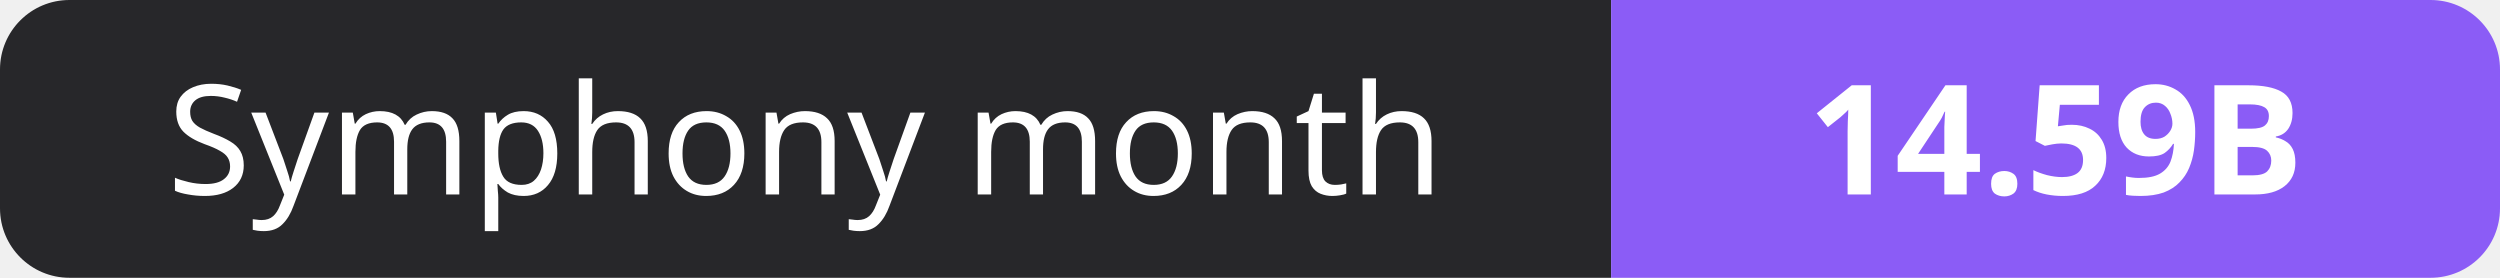
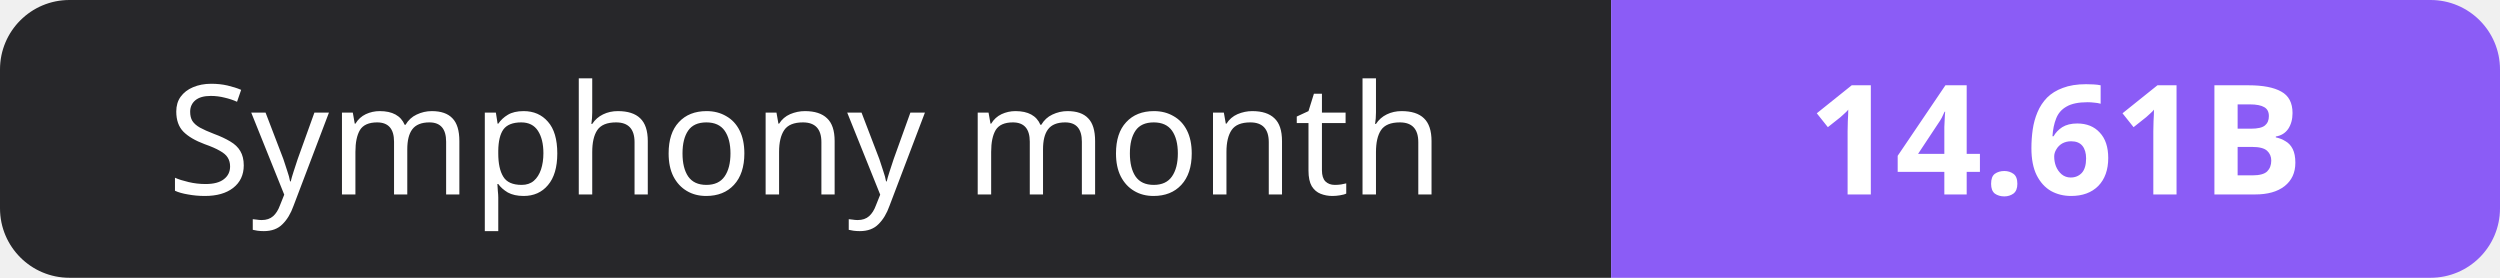
- <svg xmlns="http://www.w3.org/2000/svg" width="180" height="20" role="img" aria-label="Symphony month: 14.59B">
+ <svg xmlns="http://www.w3.org/2000/svg" width="180" height="20" role="img" aria-label="Symphony month: 14.61B">
  <clipPath id="r">
    <rect width="180" height="20" rx="5" fill="#fff" />
  </clipPath>
  <g clip-path="url(#r)">
    <rect width="116" height="20" fill="#27272a" />
    <rect x="116" width="64" height="20" fill="#8b5cf6" />
  </g>
  <g fill="#fff" text-anchor="middle" font-family="Verdana,Geneva,sans-serif" font-size="11">
    <text x="58.0" y="14">Symphony month</text>
-     <text x="148.0" y="14" font-weight="700">14.59B</text>
+     <text x="148.0" y="14" font-weight="700">14.61B</text>
  </g>
</svg>
